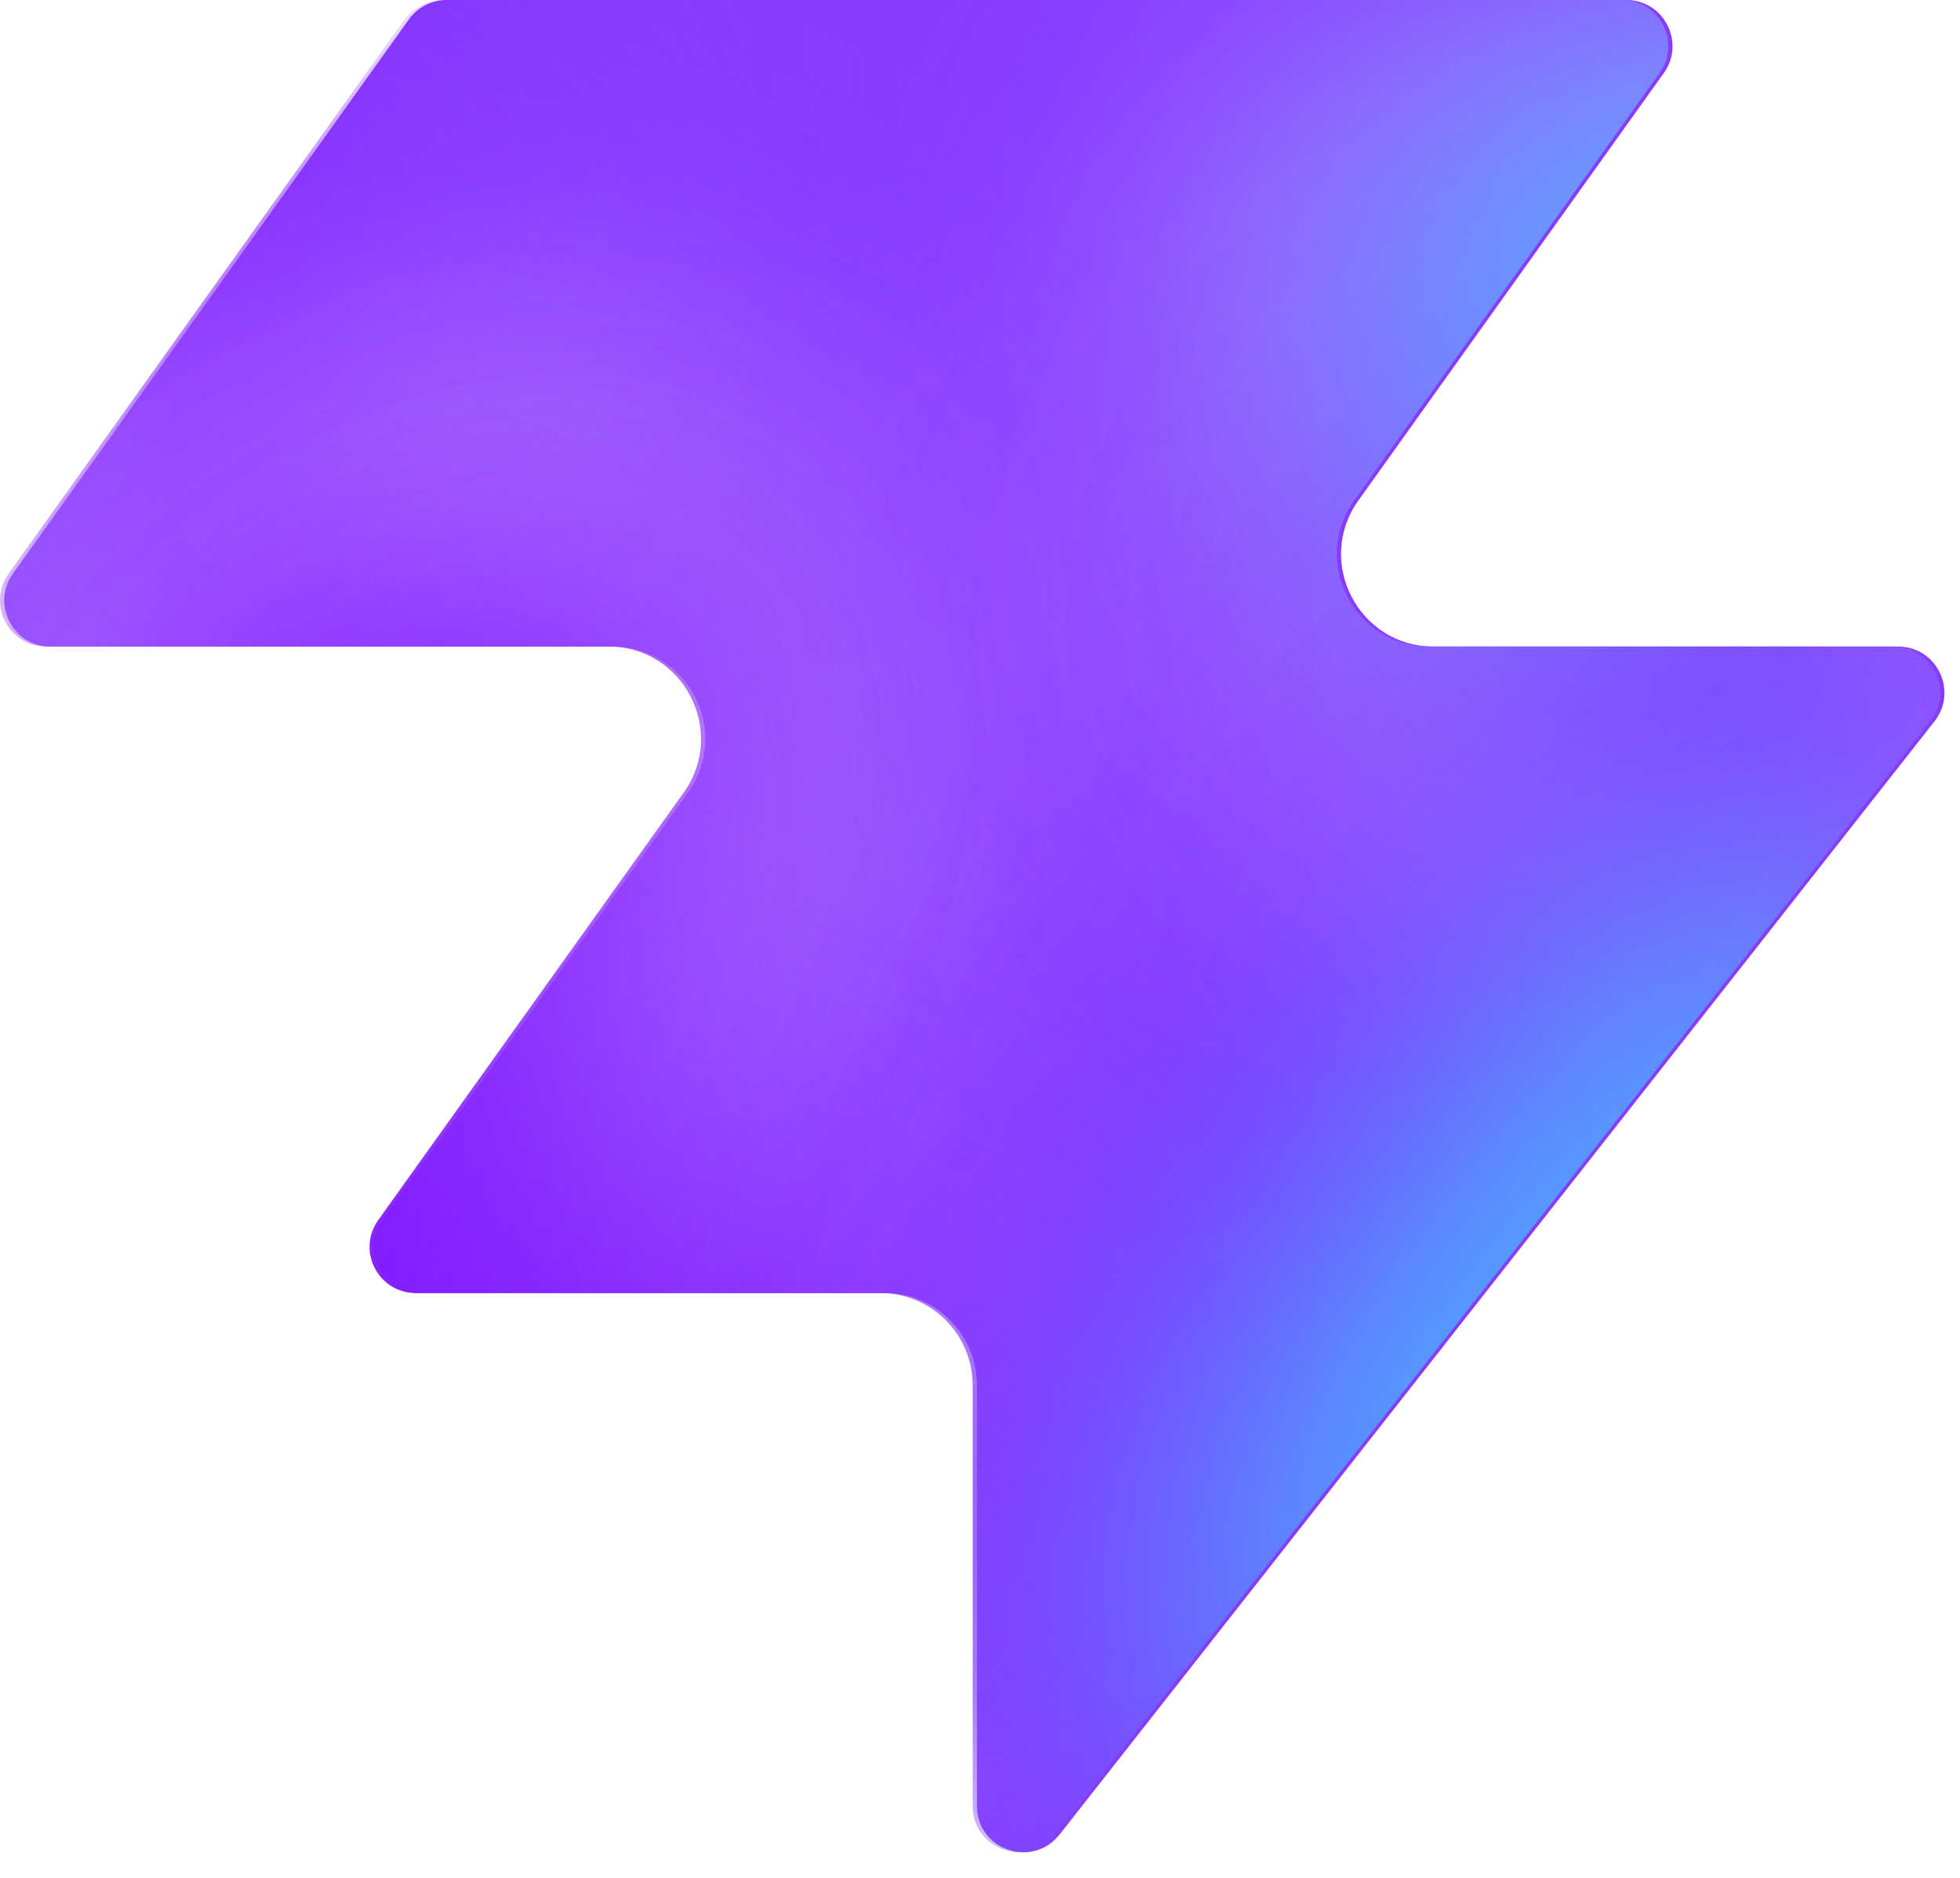
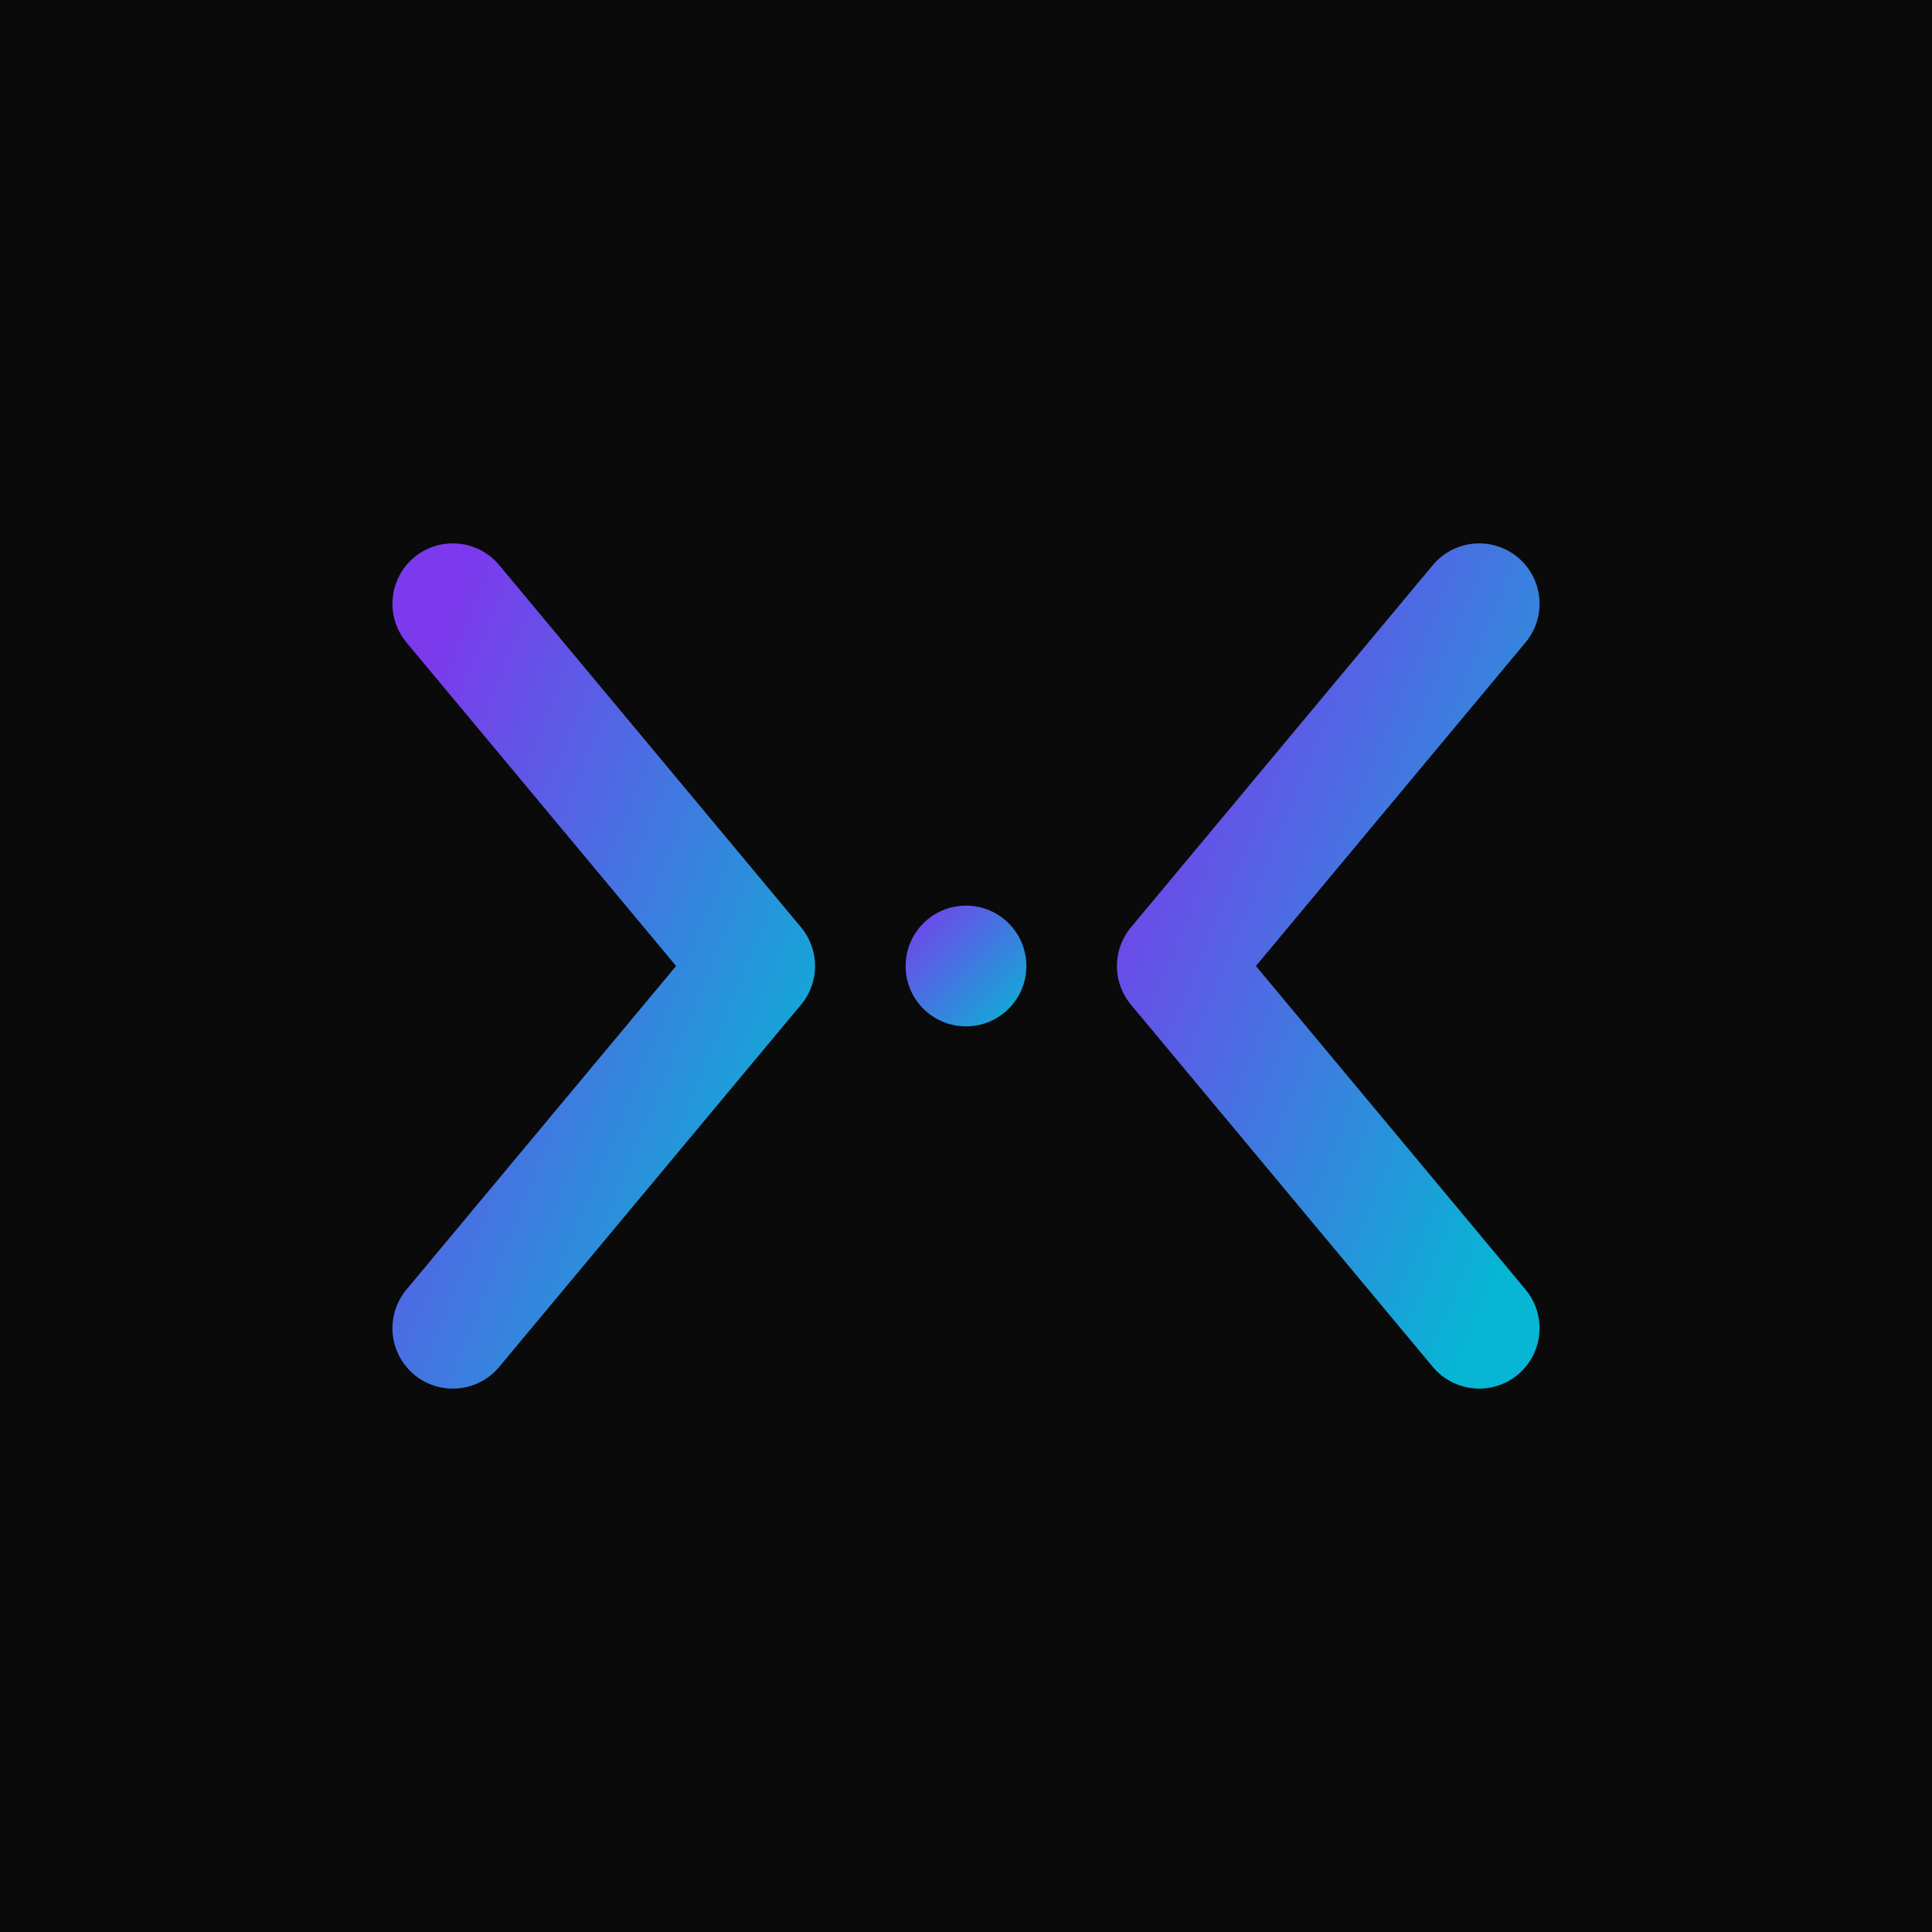
- <svg xmlns="http://www.w3.org/2000/svg" width="48" height="46" fill="none" viewBox="0 0 48 46">
-   <path fill="#863bff" d="M25.946 44.938c-.664.845-2.021.375-2.021-.698V33.937a2.26 2.26 0 0 0-2.262-2.262H10.287c-.92 0-1.456-1.04-.92-1.788l7.48-10.471c1.07-1.497 0-3.578-1.842-3.578H1.237c-.92 0-1.456-1.04-.92-1.788L10.013.474c.214-.297.556-.474.92-.474h28.894c.92 0 1.456 1.04.92 1.788l-7.48 10.471c-1.07 1.498 0 3.579 1.842 3.579h11.377c.943 0 1.473 1.088.89 1.83L25.947 44.94z" style="fill:#863bff;fill:color(display-p3 .525 .23 1);fill-opacity:1" />
-   <mask id="a" width="48" height="46" x="0" y="0" maskUnits="userSpaceOnUse" style="mask-type:alpha">
-     <path fill="#000" d="M25.842 44.938c-.664.844-2.021.375-2.021-.698V33.937a2.26 2.26 0 0 0-2.262-2.262H10.183c-.92 0-1.456-1.04-.92-1.788l7.48-10.471c1.07-1.498 0-3.579-1.842-3.579H1.133c-.92 0-1.456-1.04-.92-1.787L9.91.473c.214-.297.556-.474.92-.474h28.894c.92 0 1.456 1.04.92 1.788l-7.48 10.471c-1.07 1.498 0 3.578 1.842 3.578h11.377c.943 0 1.473 1.088.89 1.832L25.843 44.94z" style="fill:#000;fill-opacity:1" />
-   </mask>
-   <g mask="url(#a)">
-     <g filter="url(#b)">
-       <ellipse cx="5.508" cy="14.704" fill="#ede6ff" rx="5.508" ry="14.704" style="fill:#ede6ff;fill:color(display-p3 .927 .903 1);fill-opacity:1" transform="matrix(.00324 1 1 -.00324 -4.47 31.516)" />
-     </g>
-     <g filter="url(#c)">
-       <ellipse cx="10.399" cy="29.851" fill="#ede6ff" rx="10.399" ry="29.851" style="fill:#ede6ff;fill:color(display-p3 .927 .903 1);fill-opacity:1" transform="matrix(.00324 1 1 -.00324 -39.328 7.883)" />
-     </g>
-     <g filter="url(#d)">
-       <ellipse cx="5.508" cy="30.487" fill="#7e14ff" rx="5.508" ry="30.487" style="fill:#7e14ff;fill:color(display-p3 .492 .077 1);fill-opacity:1" transform="rotate(89.814 -25.913 -14.639)scale(1 -1)" />
-     </g>
-     <g filter="url(#e)">
-       <ellipse cx="5.508" cy="30.599" fill="#7e14ff" rx="5.508" ry="30.599" style="fill:#7e14ff;fill:color(display-p3 .492 .077 1);fill-opacity:1" transform="rotate(89.814 -32.644 -3.334)scale(1 -1)" />
-     </g>
-     <g filter="url(#f)">
-       <ellipse cx="5.508" cy="30.599" fill="#7e14ff" rx="5.508" ry="30.599" style="fill:#7e14ff;fill:color(display-p3 .492 .077 1);fill-opacity:1" transform="matrix(.00324 1 1 -.00324 -34.34 30.47)" />
-     </g>
-     <g filter="url(#g)">
-       <ellipse cx="14.072" cy="22.078" fill="#ede6ff" rx="14.072" ry="22.078" style="fill:#ede6ff;fill:color(display-p3 .927 .903 1);fill-opacity:1" transform="rotate(93.35 24.506 48.493)scale(-1 1)" />
-     </g>
-     <g filter="url(#h)">
-       <ellipse cx="3.47" cy="21.501" fill="#7e14ff" rx="3.47" ry="21.501" style="fill:#7e14ff;fill:color(display-p3 .492 .077 1);fill-opacity:1" transform="rotate(89.009 28.708 47.59)scale(-1 1)" />
-     </g>
-     <g filter="url(#i)">
-       <ellipse cx="3.47" cy="21.501" fill="#7e14ff" rx="3.47" ry="21.501" style="fill:#7e14ff;fill:color(display-p3 .492 .077 1);fill-opacity:1" transform="rotate(89.009 28.708 47.59)scale(-1 1)" />
-     </g>
-     <g filter="url(#j)">
-       <ellipse cx=".387" cy="8.972" fill="#7e14ff" rx="4.407" ry="29.108" style="fill:#7e14ff;fill:color(display-p3 .492 .077 1);fill-opacity:1" transform="rotate(39.51 .387 8.972)" />
-     </g>
-     <g filter="url(#k)">
-       <ellipse cx="47.523" cy="-6.092" fill="#7e14ff" rx="4.407" ry="29.108" style="fill:#7e14ff;fill:color(display-p3 .492 .077 1);fill-opacity:1" transform="rotate(37.892 47.523 -6.092)" />
-     </g>
-     <g filter="url(#l)">
-       <ellipse cx="41.412" cy="6.333" fill="#47bfff" rx="5.971" ry="9.665" style="fill:#47bfff;fill:color(display-p3 .28 .748 1);fill-opacity:1" transform="rotate(37.892 41.412 6.333)" />
-     </g>
-     <g filter="url(#m)">
-       <ellipse cx="-1.879" cy="38.332" fill="#7e14ff" rx="4.407" ry="29.108" style="fill:#7e14ff;fill:color(display-p3 .492 .077 1);fill-opacity:1" transform="rotate(37.892 -1.88 38.332)" />
-     </g>
-     <g filter="url(#n)">
-       <ellipse cx="-1.879" cy="38.332" fill="#7e14ff" rx="4.407" ry="29.108" style="fill:#7e14ff;fill:color(display-p3 .492 .077 1);fill-opacity:1" transform="rotate(37.892 -1.88 38.332)" />
-     </g>
-     <g filter="url(#o)">
-       <ellipse cx="35.651" cy="29.907" fill="#7e14ff" rx="4.407" ry="29.108" style="fill:#7e14ff;fill:color(display-p3 .492 .077 1);fill-opacity:1" transform="rotate(37.892 35.651 29.907)" />
-     </g>
-     <g filter="url(#p)">
-       <ellipse cx="38.418" cy="32.4" fill="#47bfff" rx="5.971" ry="15.297" style="fill:#47bfff;fill:color(display-p3 .28 .748 1);fill-opacity:1" transform="rotate(37.892 38.418 32.4)" />
-     </g>
-   </g>
+ <svg xmlns="http://www.w3.org/2000/svg" viewBox="0 0 256 256" width="256" height="256">
+   <rect width="256" height="256" fill="#0a0a0a" />
  <defs>
-     <filter id="b" width="60.045" height="41.654" x="-19.77" y="16.149" color-interpolation-filters="sRGB" filterUnits="userSpaceOnUse">
-       <feFlood flood-opacity="0" result="BackgroundImageFix" />
-       <feBlend in="SourceGraphic" in2="BackgroundImageFix" result="shape" />
-       <feGaussianBlur result="effect1_foregroundBlur_2002_17158" stdDeviation="7.659" />
-     </filter>
-     <filter id="c" width="90.34" height="51.437" x="-54.613" y="-7.533" color-interpolation-filters="sRGB" filterUnits="userSpaceOnUse">
-       <feFlood flood-opacity="0" result="BackgroundImageFix" />
-       <feBlend in="SourceGraphic" in2="BackgroundImageFix" result="shape" />
-       <feGaussianBlur result="effect1_foregroundBlur_2002_17158" stdDeviation="7.659" />
-     </filter>
-     <filter id="d" width="79.355" height="29.4" x="-49.64" y="2.03" color-interpolation-filters="sRGB" filterUnits="userSpaceOnUse">
-       <feFlood flood-opacity="0" result="BackgroundImageFix" />
-       <feBlend in="SourceGraphic" in2="BackgroundImageFix" result="shape" />
-       <feGaussianBlur result="effect1_foregroundBlur_2002_17158" stdDeviation="4.596" />
-     </filter>
-     <filter id="e" width="79.579" height="29.4" x="-45.045" y="20.029" color-interpolation-filters="sRGB" filterUnits="userSpaceOnUse">
-       <feFlood flood-opacity="0" result="BackgroundImageFix" />
-       <feBlend in="SourceGraphic" in2="BackgroundImageFix" result="shape" />
-       <feGaussianBlur result="effect1_foregroundBlur_2002_17158" stdDeviation="4.596" />
-     </filter>
-     <filter id="f" width="79.579" height="29.4" x="-43.513" y="21.178" color-interpolation-filters="sRGB" filterUnits="userSpaceOnUse">
-       <feFlood flood-opacity="0" result="BackgroundImageFix" />
-       <feBlend in="SourceGraphic" in2="BackgroundImageFix" result="shape" />
-       <feGaussianBlur result="effect1_foregroundBlur_2002_17158" stdDeviation="4.596" />
-     </filter>
-     <filter id="g" width="74.749" height="58.852" x="15.756" y="-17.901" color-interpolation-filters="sRGB" filterUnits="userSpaceOnUse">
-       <feFlood flood-opacity="0" result="BackgroundImageFix" />
-       <feBlend in="SourceGraphic" in2="BackgroundImageFix" result="shape" />
-       <feGaussianBlur result="effect1_foregroundBlur_2002_17158" stdDeviation="7.659" />
-     </filter>
-     <filter id="h" width="61.377" height="25.362" x="23.548" y="2.284" color-interpolation-filters="sRGB" filterUnits="userSpaceOnUse">
-       <feFlood flood-opacity="0" result="BackgroundImageFix" />
-       <feBlend in="SourceGraphic" in2="BackgroundImageFix" result="shape" />
-       <feGaussianBlur result="effect1_foregroundBlur_2002_17158" stdDeviation="4.596" />
-     </filter>
-     <filter id="i" width="61.377" height="25.362" x="23.548" y="2.284" color-interpolation-filters="sRGB" filterUnits="userSpaceOnUse">
-       <feFlood flood-opacity="0" result="BackgroundImageFix" />
-       <feBlend in="SourceGraphic" in2="BackgroundImageFix" result="shape" />
-       <feGaussianBlur result="effect1_foregroundBlur_2002_17158" stdDeviation="4.596" />
-     </filter>
-     <filter id="j" width="56.045" height="63.649" x="-27.636" y="-22.853" color-interpolation-filters="sRGB" filterUnits="userSpaceOnUse">
-       <feFlood flood-opacity="0" result="BackgroundImageFix" />
-       <feBlend in="SourceGraphic" in2="BackgroundImageFix" result="shape" />
-       <feGaussianBlur result="effect1_foregroundBlur_2002_17158" stdDeviation="4.596" />
-     </filter>
-     <filter id="k" width="54.814" height="64.646" x="20.116" y="-38.415" color-interpolation-filters="sRGB" filterUnits="userSpaceOnUse">
-       <feFlood flood-opacity="0" result="BackgroundImageFix" />
-       <feBlend in="SourceGraphic" in2="BackgroundImageFix" result="shape" />
-       <feGaussianBlur result="effect1_foregroundBlur_2002_17158" stdDeviation="4.596" />
-     </filter>
-     <filter id="l" width="33.541" height="35.313" x="24.641" y="-11.323" color-interpolation-filters="sRGB" filterUnits="userSpaceOnUse">
-       <feFlood flood-opacity="0" result="BackgroundImageFix" />
-       <feBlend in="SourceGraphic" in2="BackgroundImageFix" result="shape" />
-       <feGaussianBlur result="effect1_foregroundBlur_2002_17158" stdDeviation="4.596" />
-     </filter>
-     <filter id="m" width="54.814" height="64.646" x="-29.286" y="6.009" color-interpolation-filters="sRGB" filterUnits="userSpaceOnUse">
-       <feFlood flood-opacity="0" result="BackgroundImageFix" />
-       <feBlend in="SourceGraphic" in2="BackgroundImageFix" result="shape" />
-       <feGaussianBlur result="effect1_foregroundBlur_2002_17158" stdDeviation="4.596" />
-     </filter>
-     <filter id="n" width="54.814" height="64.646" x="-29.286" y="6.009" color-interpolation-filters="sRGB" filterUnits="userSpaceOnUse">
-       <feFlood flood-opacity="0" result="BackgroundImageFix" />
-       <feBlend in="SourceGraphic" in2="BackgroundImageFix" result="shape" />
-       <feGaussianBlur result="effect1_foregroundBlur_2002_17158" stdDeviation="4.596" />
-     </filter>
-     <filter id="o" width="54.814" height="64.646" x="8.244" y="-2.416" color-interpolation-filters="sRGB" filterUnits="userSpaceOnUse">
-       <feFlood flood-opacity="0" result="BackgroundImageFix" />
-       <feBlend in="SourceGraphic" in2="BackgroundImageFix" result="shape" />
-       <feGaussianBlur result="effect1_foregroundBlur_2002_17158" stdDeviation="4.596" />
-     </filter>
-     <filter id="p" width="39.409" height="43.623" x="18.713" y="10.588" color-interpolation-filters="sRGB" filterUnits="userSpaceOnUse">
-       <feFlood flood-opacity="0" result="BackgroundImageFix" />
-       <feBlend in="SourceGraphic" in2="BackgroundImageFix" result="shape" />
-       <feGaussianBlur result="effect1_foregroundBlur_2002_17158" stdDeviation="4.596" />
-     </filter>
+     <linearGradient id="grad1" x1="0%" y1="0%" x2="100%" y2="100%">
+       <stop offset="0%" style="stop-color:#7c3aed;stop-opacity:1" />
+       <stop offset="100%" style="stop-color:#06b6d4;stop-opacity:1" />
+     </linearGradient>
  </defs>
+   <path d="M 60 80 L 100 128 L 60 176" fill="none" stroke="url(#grad1)" stroke-width="16" stroke-linecap="round" stroke-linejoin="round" />
+   <path d="M 196 80 L 156 128 L 196 176" fill="none" stroke="url(#grad1)" stroke-width="16" stroke-linecap="round" stroke-linejoin="round" />
+   <circle cx="128" cy="128" r="8" fill="url(#grad1)" />
</svg>
